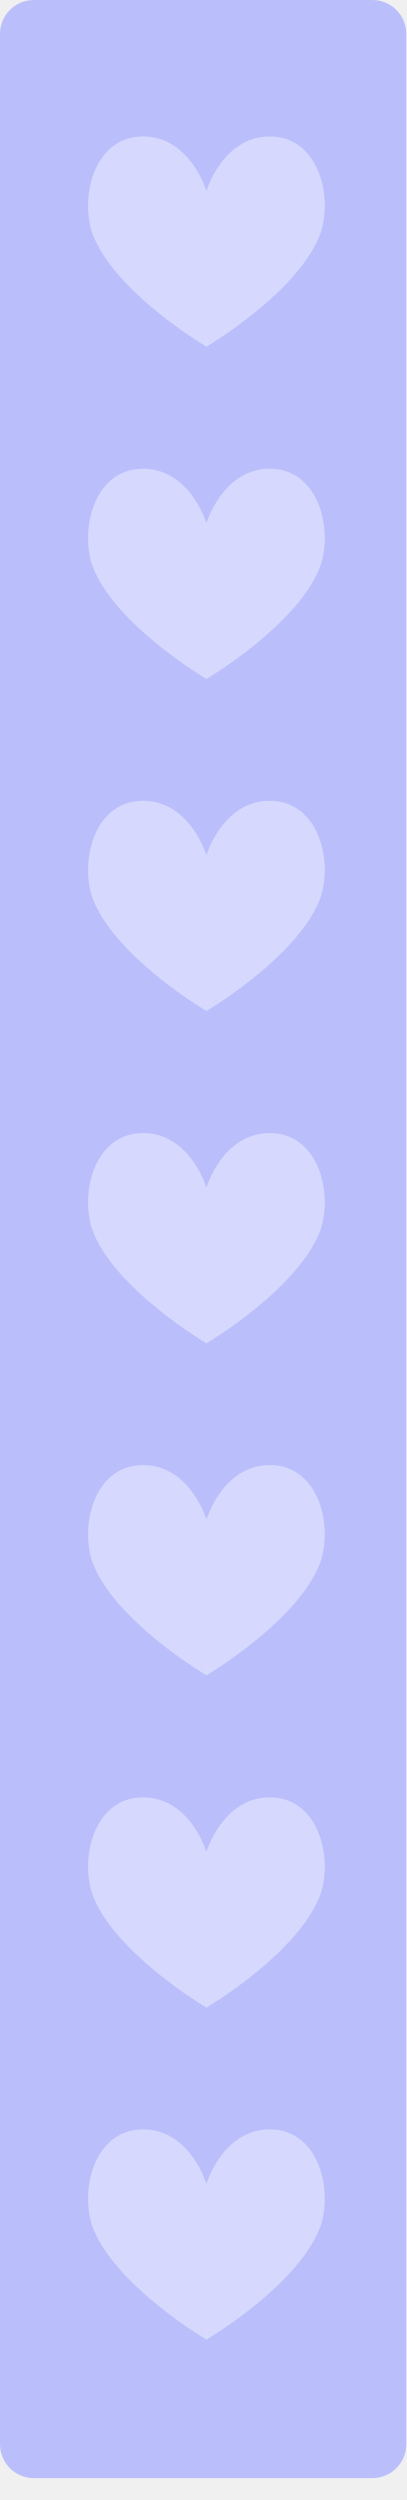
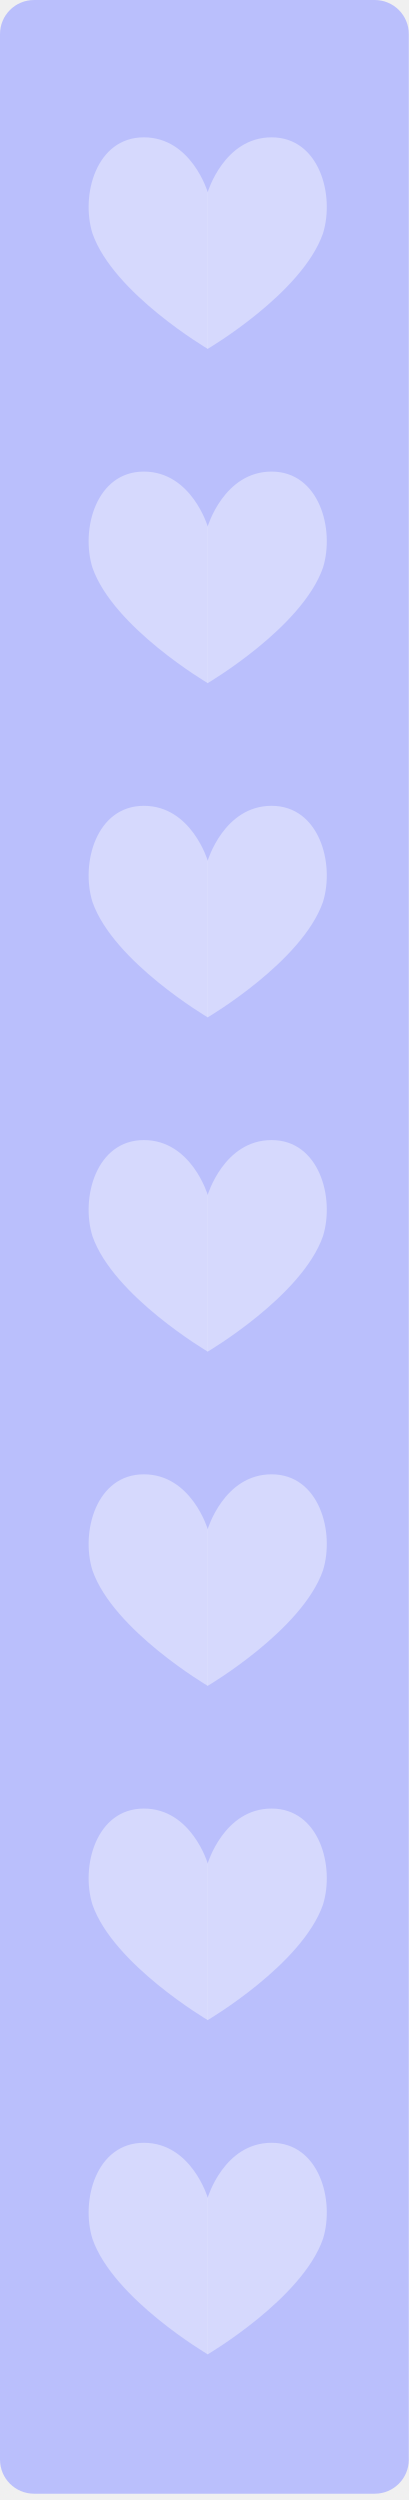
- <svg xmlns="http://www.w3.org/2000/svg" width="13" height="80" viewBox="0 0 13 80" fill="none">
-   <rect width="13" height="79.3" rx="1.083" fill="#BABFFC" />
-   <path d="M6.602 6.121C6.602 6.121 7.12 4.367 8.636 4.367C10.153 4.367 10.65 6.2 10.271 7.423C9.608 9.327 6.602 11.096 6.602 11.096V6.121Z" fill="white" fill-opacity="0.4" />
-   <path d="M6.609 6.121C6.609 6.121 6.091 4.367 4.575 4.367C3.058 4.367 2.561 6.2 2.94 7.423C3.603 9.327 6.609 11.096 6.609 11.096V6.121Z" fill="white" fill-opacity="0.4" />
-   <path d="M6.602 16.753C6.602 16.753 7.12 15 8.636 15C10.153 15 10.65 16.833 10.271 18.056C9.608 19.96 6.602 21.729 6.602 21.729V16.753Z" fill="white" fill-opacity="0.4" />
-   <path d="M6.609 16.753C6.609 16.753 6.091 15 4.575 15C3.058 15 2.561 16.833 2.94 18.056C3.603 19.96 6.609 21.729 6.609 21.729V16.753Z" fill="white" fill-opacity="0.4" />
-   <path d="M6.602 27.378C6.602 27.378 7.12 25.625 8.636 25.625C10.153 25.625 10.65 27.458 10.271 28.681C9.608 30.585 6.602 32.354 6.602 32.354V27.378Z" fill="white" fill-opacity="0.4" />
-   <path d="M6.609 27.378C6.609 27.378 6.091 25.625 4.575 25.625C3.058 25.625 2.561 27.458 2.94 28.681C3.603 30.585 6.609 32.354 6.609 32.354V27.378Z" fill="white" fill-opacity="0.4" />
-   <path d="M6.602 38.011C6.602 38.011 7.12 36.258 8.636 36.258C10.153 36.258 10.65 38.09 10.271 39.314C9.608 41.218 6.602 42.987 6.602 42.987V38.011Z" fill="white" fill-opacity="0.4" />
-   <path d="M6.609 38.011C6.609 38.011 6.091 36.258 4.575 36.258C3.058 36.258 2.561 38.09 2.94 39.314C3.603 41.218 6.609 42.987 6.609 42.987V38.011Z" fill="white" fill-opacity="0.4" />
-   <path d="M6.602 48.636C6.602 48.636 7.12 46.883 8.636 46.883C10.153 46.883 10.65 48.715 10.271 49.939C9.608 51.843 6.602 53.612 6.602 53.612V48.636Z" fill="white" fill-opacity="0.4" />
-   <path d="M6.609 48.636C6.609 48.636 6.091 46.883 4.575 46.883C3.058 46.883 2.561 48.715 2.94 49.939C3.603 51.843 6.609 53.612 6.609 53.612V48.636Z" fill="white" fill-opacity="0.4" />
-   <path d="M6.602 59.269C6.602 59.269 7.12 57.516 8.636 57.516C10.153 57.516 10.65 59.348 10.271 60.572C9.608 62.476 6.602 64.245 6.602 64.245V59.269Z" fill="white" fill-opacity="0.4" />
-   <path d="M6.609 59.269C6.609 59.269 6.091 57.516 4.575 57.516C3.058 57.516 2.561 59.348 2.94 60.572C3.603 62.476 6.609 64.245 6.609 64.245V59.269Z" fill="white" fill-opacity="0.4" />
-   <path d="M6.602 69.894C6.602 69.894 7.12 68.141 8.636 68.141C10.153 68.141 10.65 69.973 10.271 71.197C9.608 73.101 6.602 74.87 6.602 74.87V69.894Z" fill="white" fill-opacity="0.4" />
-   <path d="M6.609 69.894C6.609 69.894 6.091 68.141 4.575 68.141C3.058 68.141 2.561 69.973 2.94 71.197C3.603 73.101 6.609 74.87 6.609 74.87V69.894Z" fill="white" fill-opacity="0.4" />
+ <svg xmlns="http://www.w3.org/2000/svg" width="52" height="318" viewBox="0 0 52 318" fill="none">
+   <rect width="52" height="317.2" rx="4.333" fill="#BABFFC" />
+   <path d="M26.406 24.482C26.406 24.482 28.479 17.469 34.545 17.469C40.61 17.469 42.6 24.8 41.084 29.692C38.43 37.31 26.406 44.385 26.406 44.385V24.482Z" fill="white" fill-opacity="0.4" />
+   <path d="M26.438 24.482C26.438 24.482 24.365 17.469 18.299 17.469C12.234 17.469 10.243 24.8 11.76 29.692C14.414 37.31 26.438 44.385 26.438 44.385V24.482Z" fill="white" fill-opacity="0.4" />
+   <path d="M26.406 66.998C26.406 66.998 28.479 59.985 34.544 59.985C40.61 59.985 42.6 67.316 41.084 72.208C38.43 79.826 26.406 86.901 26.406 86.901V66.998Z" fill="white" fill-opacity="0.4" />
+   <path d="M26.437 66.998C26.437 66.998 24.364 59.985 18.299 59.985C12.233 59.985 10.243 67.316 11.759 72.208C14.413 79.826 26.437 86.901 26.437 86.901V66.998Z" fill="white" fill-opacity="0.4" />
+   <path d="M26.406 109.514C26.406 109.514 28.479 102.5 34.544 102.5C40.61 102.5 42.6 109.831 41.084 114.724C38.43 122.342 26.406 129.416 26.406 129.416V109.514Z" fill="white" fill-opacity="0.4" />
+   <path d="M26.437 109.514C26.437 109.514 24.364 102.5 18.299 102.5C12.233 102.5 10.243 109.831 11.759 114.724C14.413 122.342 26.437 129.416 26.437 129.416V109.514Z" fill="white" fill-opacity="0.4" />
+   <path d="M26.406 152.03C26.406 152.03 28.479 145.017 34.544 145.017C40.61 145.017 42.6 152.347 41.084 157.24C38.43 164.858 26.406 171.933 26.406 171.933V152.03Z" fill="white" fill-opacity="0.4" />
+   <path d="M26.437 152.03C26.437 152.03 24.364 145.017 18.299 145.017C12.233 145.017 10.243 152.347 11.759 157.24C14.413 164.858 26.437 171.933 26.437 171.933V152.03Z" fill="white" fill-opacity="0.4" />
+   <path d="M26.406 194.546C26.406 194.546 28.479 187.533 34.544 187.533C40.61 187.533 42.6 194.864 41.084 199.756C38.43 207.374 26.406 214.449 26.406 214.449V194.546Z" fill="white" fill-opacity="0.4" />
+   <path d="M26.437 194.546C26.437 194.546 24.364 187.533 18.299 187.533C12.233 187.533 10.243 194.864 11.759 199.756C14.413 207.374 26.437 214.449 26.437 214.449V194.546Z" fill="white" fill-opacity="0.4" />
+   <path d="M26.406 237.062C26.406 237.062 28.479 230.048 34.544 230.048C40.61 230.048 42.6 237.379 41.084 242.272C38.43 249.889 26.406 256.964 26.406 256.964V237.062Z" fill="white" fill-opacity="0.4" />
+   <path d="M26.437 237.062C26.437 237.062 24.364 230.048 18.299 230.048C12.233 230.048 10.243 237.379 11.759 242.272C14.413 249.889 26.437 256.964 26.437 256.964V237.062Z" fill="white" fill-opacity="0.4" />
+   <path d="M26.406 279.578C26.406 279.578 28.479 272.564 34.545 272.564C40.61 272.564 42.6 279.895 41.084 284.788C38.43 292.405 26.406 299.48 26.406 299.48V279.578Z" fill="white" fill-opacity="0.4" />
+   <path d="M26.438 279.578C26.438 279.578 24.365 272.564 18.299 272.564C12.234 272.564 10.243 279.895 11.76 284.788C14.414 292.405 26.438 299.48 26.438 299.48V279.578Z" fill="white" fill-opacity="0.4" />
</svg>
